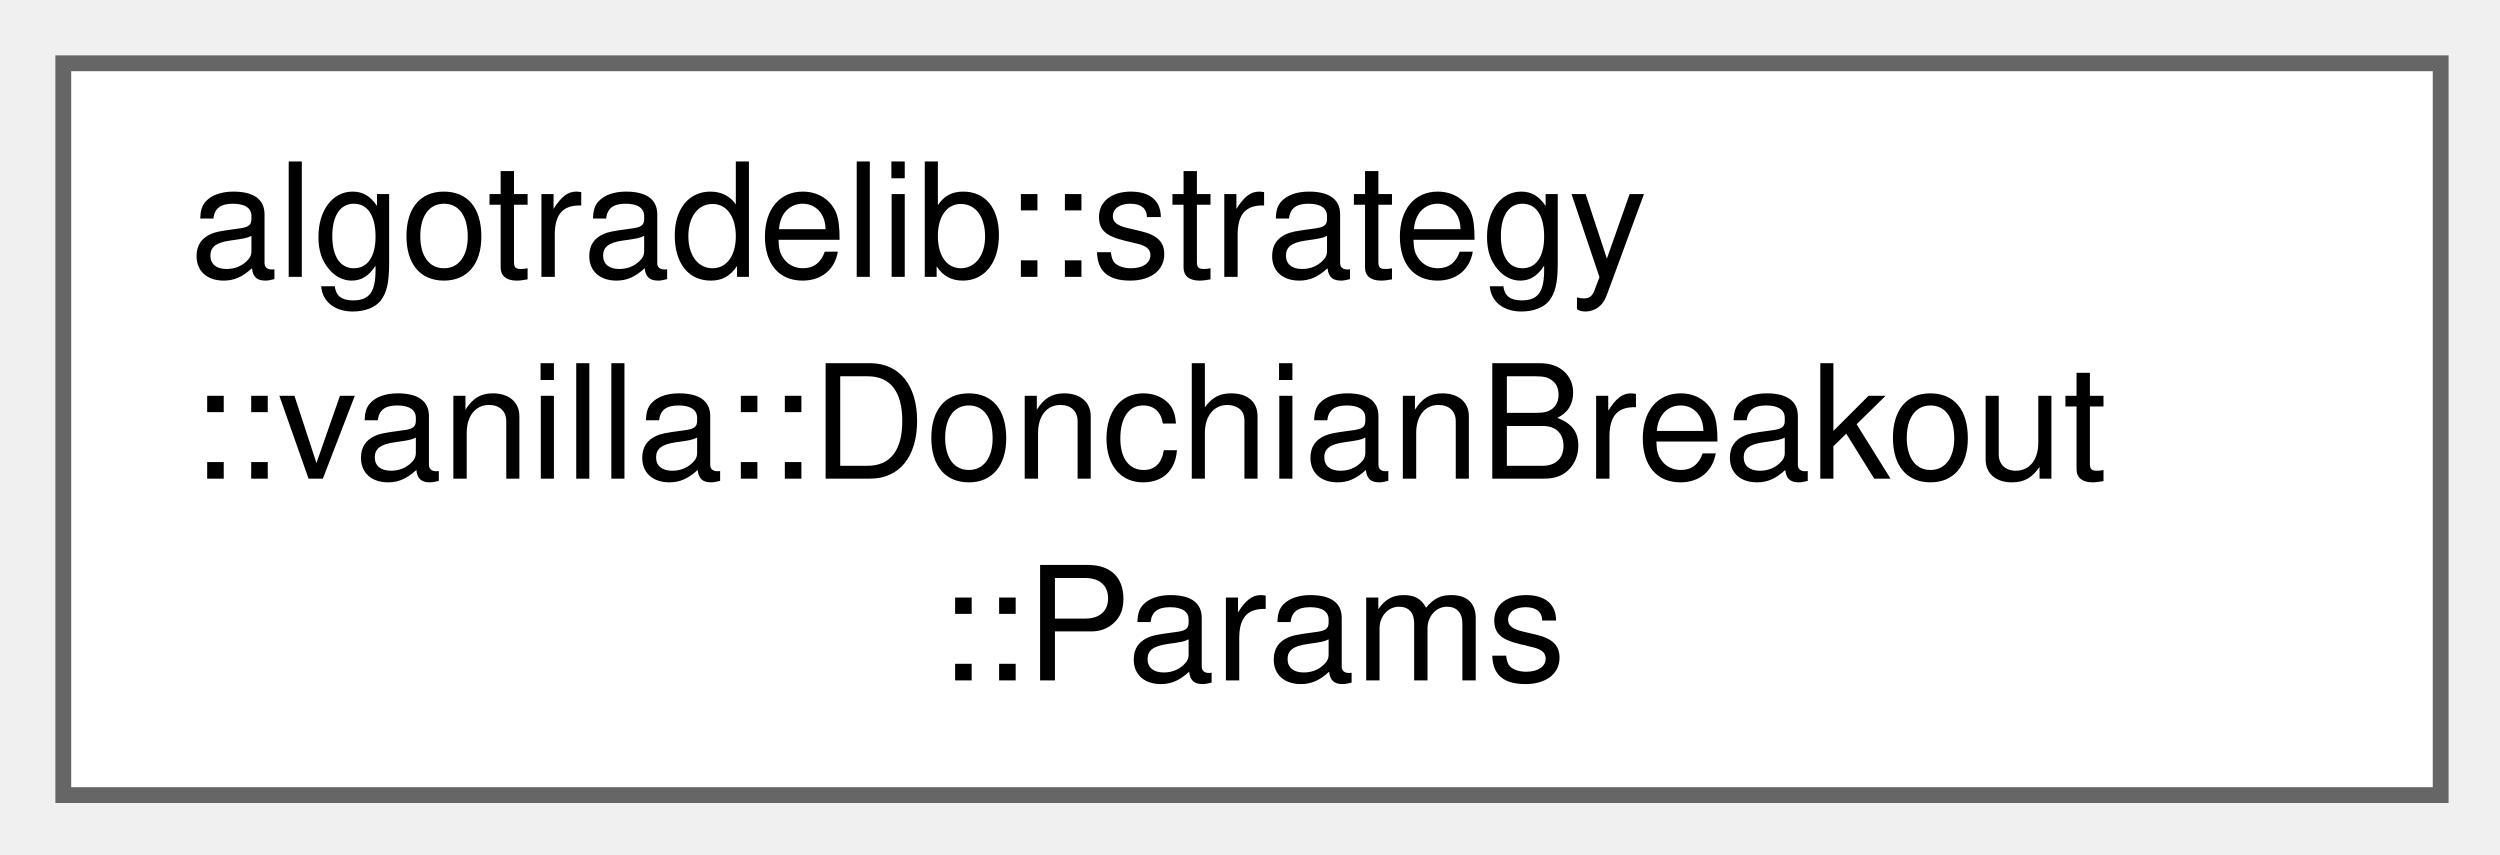
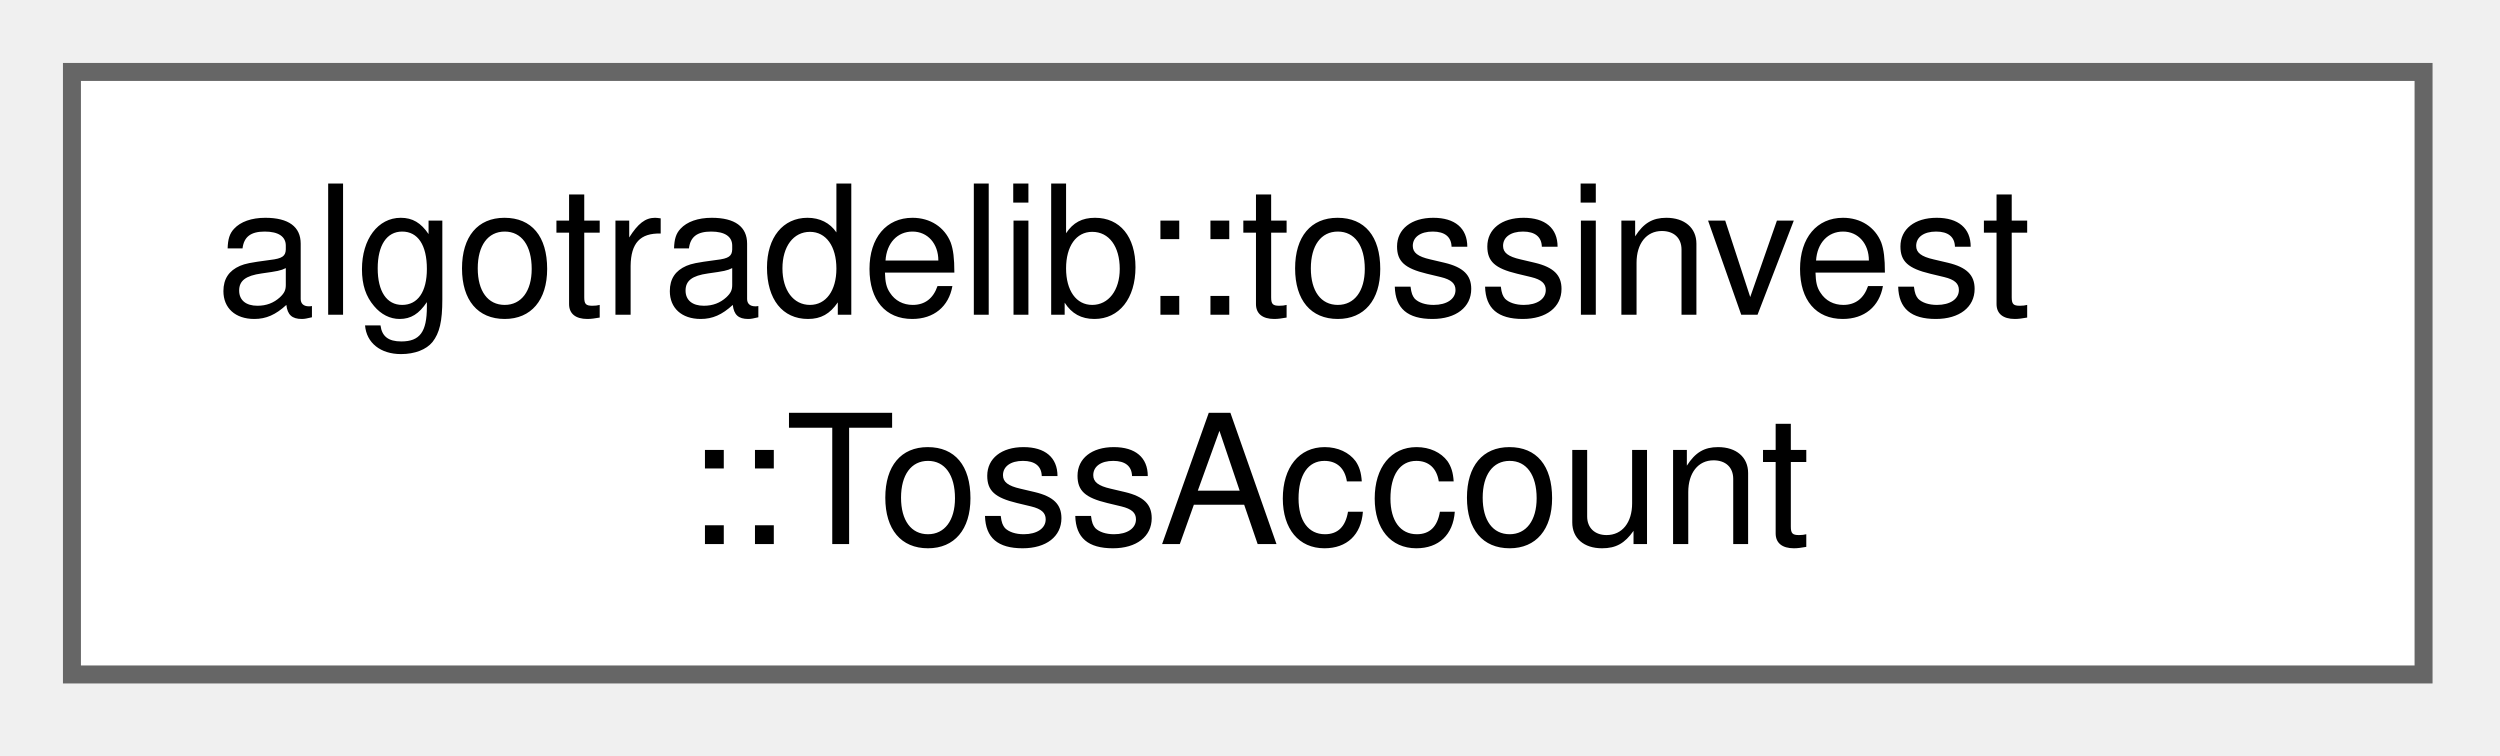
- <svg xmlns="http://www.w3.org/2000/svg" xmlns:xlink="http://www.w3.org/1999/xlink" width="158pt" height="54pt" viewBox="0.00 0.00 158.00 54.00">
-   <g id="graph0" class="graph" transform="scale(1 1) rotate(0) translate(4 50.25)">
+ <svg xmlns="http://www.w3.org/2000/svg" xmlns:xlink="http://www.w3.org/1999/xlink" width="139pt" height="42pt" viewBox="0.00 0.00 139.00 42.00">
+   <g id="graph0" class="graph" transform="scale(1 1) rotate(0) translate(4 37.5)">
    <g id="Node000000" class="node">
      <g id="a_Node000000">
-         <a xlink:href="structalgotradelib_1_1strategy_1_1vanilla_1_1DonchianBreakout_1_1Params.html" target="_top" xlink:title="The strategy's settings.">
-           <polygon fill="white" stroke="#666666" points="150.25,-46.25 0,-46.25 0,0 150.25,0 150.25,-46.25" />
-           <text xml:space="preserve" text-anchor="start" x="8" y="-32.75" font-family="Helvetica,sans-Serif" font-size="10.00">algotradelib::strategy</text>
-           <text xml:space="preserve" text-anchor="start" x="8" y="-20" font-family="Helvetica,sans-Serif" font-size="10.00">::vanilla::DonchianBreakout</text>
-           <text xml:space="preserve" text-anchor="middle" x="75.12" y="-7.25" font-family="Helvetica,sans-Serif" font-size="10.00">::Params</text>
+         <a xlink:href="structalgotradelib_1_1tossinvest_1_1TossAccount.html" target="_top" xlink:title="A Toss account, as account discovery (async_accounts) returns it.">
+           <polygon fill="white" stroke="#666666" points="130.75,-33.5 0,-33.5 0,0 130.75,0 130.75,-33.5" />
+           <text xml:space="preserve" text-anchor="start" x="8" y="-20" font-family="Helvetica,sans-Serif" font-size="10.00">algotradelib::tossinvest</text>
+           <text xml:space="preserve" text-anchor="middle" x="65.38" y="-7.25" font-family="Helvetica,sans-Serif" font-size="10.00">::TossAccount</text>
        </a>
      </g>
    </g>
  </g>
</svg>
